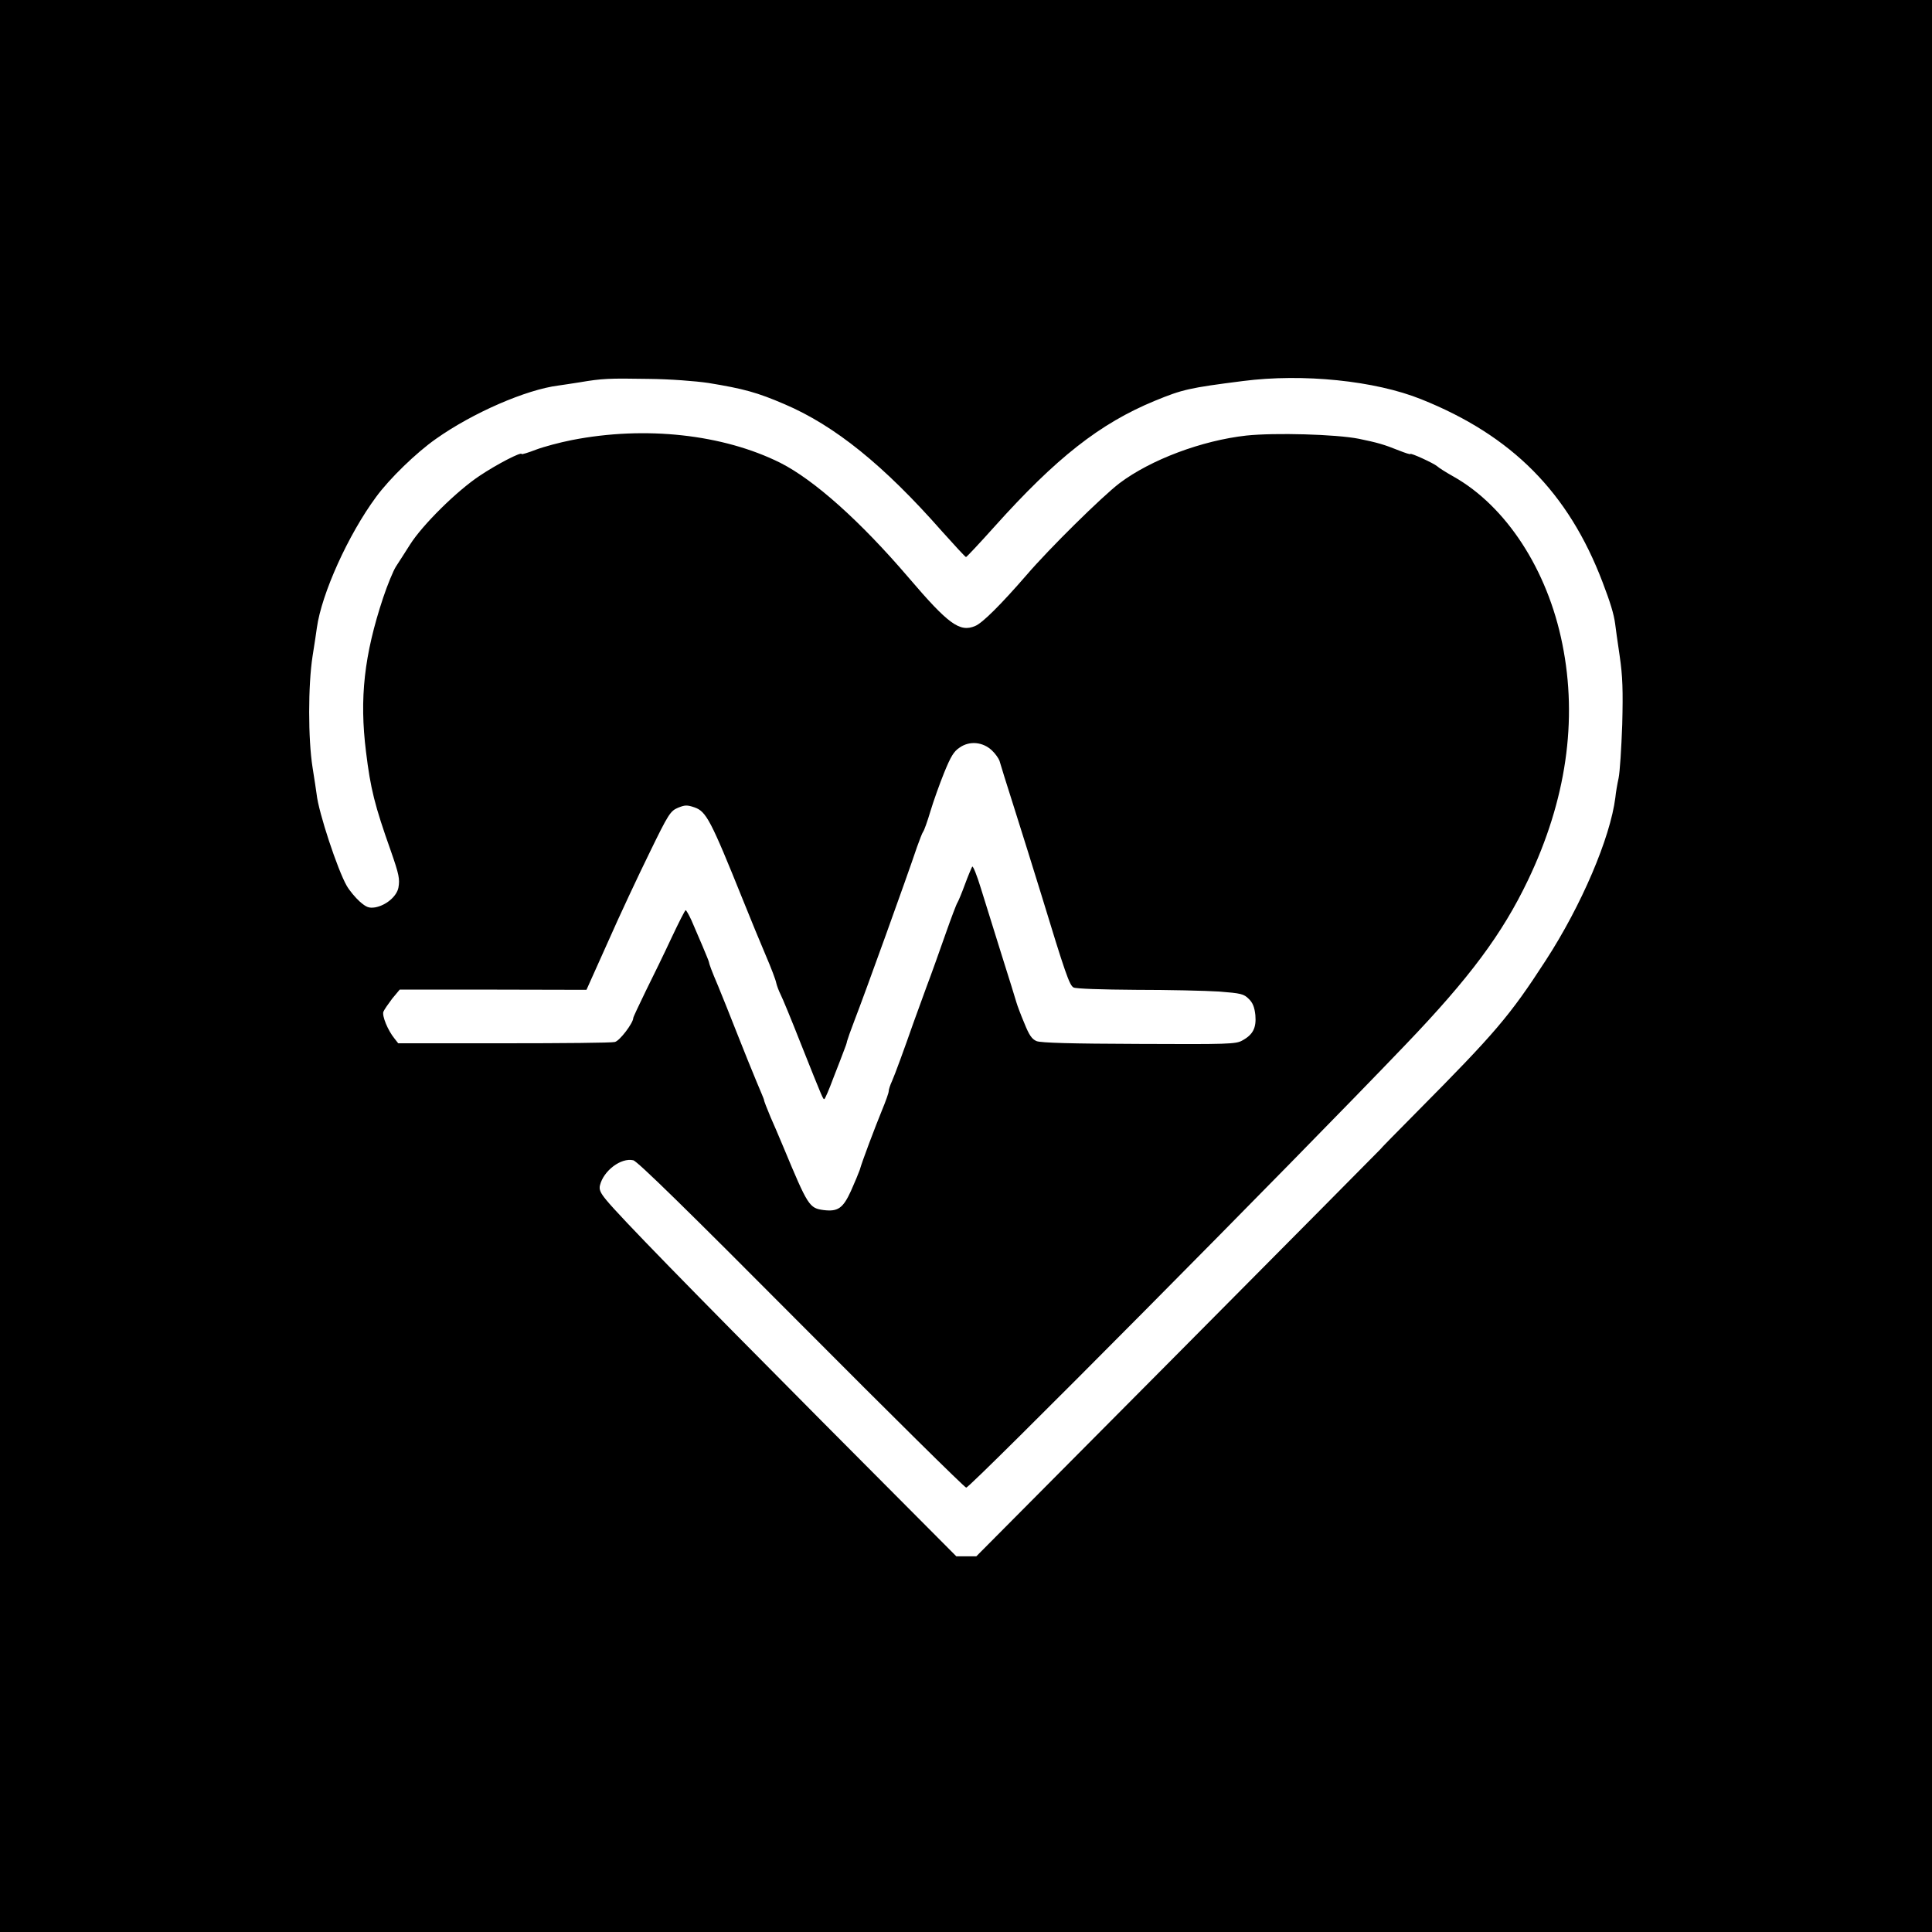
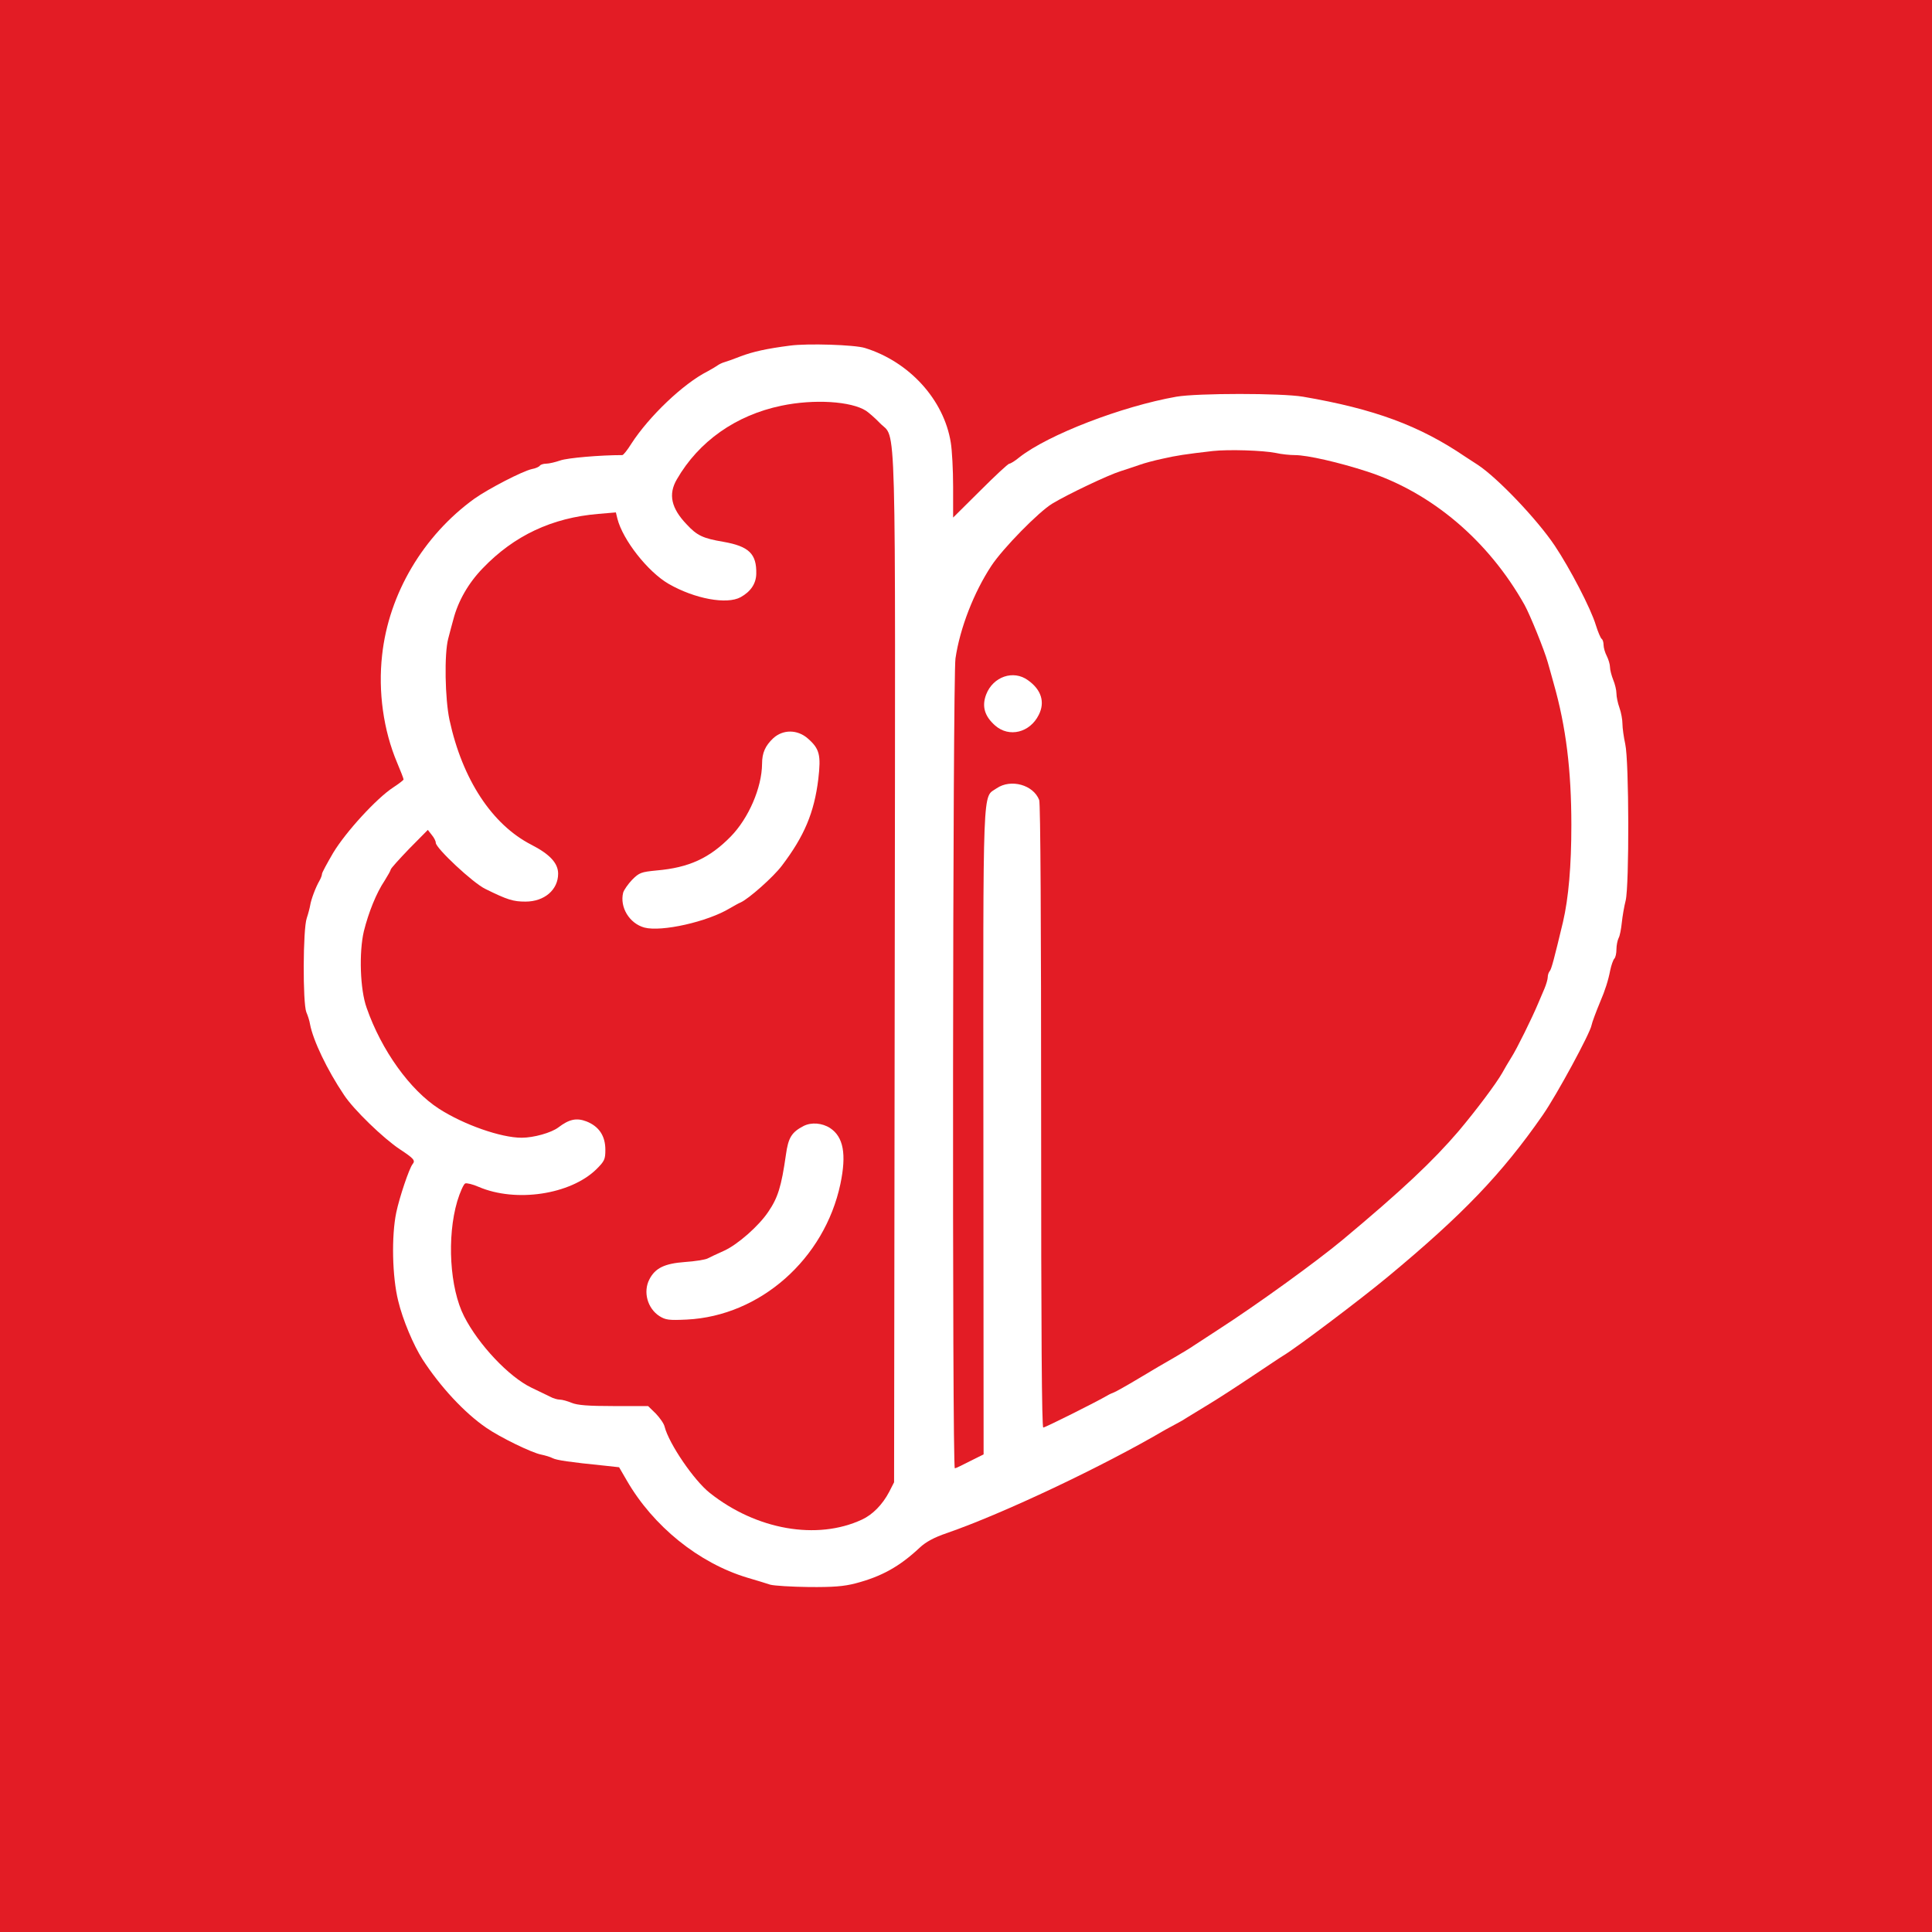
<svg xmlns="http://www.w3.org/2000/svg" version="1.0" width="900pt" height="900pt" viewBox="0 0 900 900" preserveAspectRatio="xMidYMid meet">
  <g transform="translate(0,900) scale(0.1,-0.1)" fill="#000000" stroke="none">
-     <path d="M0 4500 l0 -4500 4500 0 4500 0 0 4500 0 4500 -4500 0 -4500 0 0 -4500z m3300 2716 c165 -27 227 -44 355 -99 234 -100 462 -284 733 -592 59 -66 109 -120 112 -120 3 0 63 64 132 141 288 321 491 481 748 587 129 53 159 60 410 92 279 36 615 2 831 -85 422 -169 685 -434 844 -851 36 -94 53 -149 59 -195 2 -16 11 -83 21 -149 14 -96 16 -160 12 -320 -4 -110 -11 -222 -17 -250 -6 -27 -13 -68 -15 -90 -24 -189 -158 -503 -325 -760 -167 -258 -236 -338 -597 -702 -95 -96 -173 -175 -173 -177 0 -1 -424 -428 -941 -949 l-941 -947 -47 0 -46 0 -625 628 c-632 636 -939 951 -1005 1031 -29 35 -35 50 -30 70 17 68 98 129 155 116 19 -4 249 -229 783 -766 415 -417 761 -759 768 -759 19 0 1517 1510 2048 2065 297 310 449 514 569 765 178 372 232 744 160 1100 -69 346 -262 642 -507 780 -34 19 -69 41 -76 48 -16 14 -125 64 -125 57 0 -3 -24 5 -52 16 -72 29 -101 37 -188 55 -106 21 -391 29 -524 15 -207 -23 -445 -112 -591 -222 -80 -61 -327 -304 -434 -429 -118 -136 -204 -222 -238 -236 -72 -31 -125 8 -311 226 -225 263 -439 454 -597 534 -267 133 -629 173 -971 106 -56 -11 -131 -31 -168 -45 -36 -14 -66 -23 -66 -20 0 12 -116 -48 -195 -101 -106 -70 -267 -229 -325 -321 -24 -37 -53 -84 -66 -103 -12 -19 -39 -84 -59 -144 -89 -268 -111 -469 -80 -718 21 -172 40 -249 116 -463 38 -109 42 -130 35 -170 -8 -41 -58 -83 -109 -92 -28 -4 -40 0 -71 27 -20 18 -48 51 -61 74 -42 73 -131 341 -140 426 -2 14 -10 70 -19 125 -21 132 -21 383 0 518 9 56 18 116 20 132 22 159 146 434 276 610 63 86 187 206 278 270 172 122 421 230 571 249 19 3 63 9 99 15 106 18 136 19 320 16 102 -1 219 -10 280 -19z m1321 -1712 c16 -15 31 -37 35 -48 3 -12 34 -111 69 -221 35 -110 91 -290 125 -400 113 -371 132 -425 151 -435 10 -6 134 -10 291 -11 150 0 324 -4 387 -8 102 -8 115 -11 138 -34 19 -18 27 -39 31 -76 5 -59 -11 -91 -61 -118 -29 -17 -68 -18 -481 -16 -318 1 -456 5 -477 13 -22 9 -35 28 -57 83 -17 40 -33 83 -37 97 -4 14 -35 115 -70 225 -34 110 -77 248 -96 308 -18 59 -36 104 -40 100 -3 -5 -19 -42 -34 -83 -15 -41 -31 -79 -35 -85 -4 -5 -29 -71 -55 -145 -26 -74 -66 -187 -90 -250 -23 -63 -50 -137 -60 -165 -43 -123 -87 -243 -100 -272 -8 -17 -15 -38 -15 -46 0 -8 -14 -47 -31 -88 -33 -81 -93 -239 -104 -279 -5 -14 -23 -58 -41 -98 -37 -81 -61 -97 -127 -89 -67 9 -73 18 -187 292 -23 55 -50 118 -60 140 -17 41 -32 78 -31 82 0 2 -16 40 -35 85 -19 46 -60 146 -90 223 -30 77 -70 176 -88 220 -32 75 -42 103 -44 115 -1 7 -56 136 -81 193 -12 26 -24 47 -27 47 -3 0 -32 -57 -65 -127 -33 -71 -87 -182 -120 -248 -32 -66 -59 -123 -59 -127 0 -23 -63 -107 -86 -112 -14 -4 -247 -6 -517 -6 l-492 0 -18 23 c-30 37 -58 104 -51 124 4 10 23 37 41 61 l35 42 435 0 435 -1 100 223 c54 123 142 310 194 416 88 181 97 194 132 209 32 13 42 14 77 2 55 -19 76 -59 227 -434 33 -82 80 -197 105 -255 25 -58 47 -116 49 -129 3 -13 12 -37 20 -53 8 -15 51 -119 95 -231 105 -264 103 -257 109 -257 3 0 22 44 42 98 21 53 43 111 49 127 7 17 14 37 15 45 2 8 17 51 34 95 46 118 244 667 292 810 12 33 24 65 28 70 5 6 20 48 34 95 14 47 43 128 64 180 31 76 45 100 73 118 46 32 108 26 150 -14z" />
+     <path fill="#e31c25" d="M0 4500 l0 -4500 4500 0 4500 0 0 4500 0 4500 -4500 0 -4500 0 0 -4500z m4029 2879 c207 -64 368 -241 400 -440 6 -35 11 -128 11 -207 l0 -143 126 125 c69 69 130 126 136 126 5 0 27 13 47 30 134 105 476 237 731 282 100 17 489 17 590 0 333 -57 543 -135 755 -279 11 -7 38 -25 60 -39 92 -61 275 -253 357 -375 71 -106 169 -294 192 -371 10 -32 22 -60 27 -64 5 -3 9 -16 9 -28 0 -13 7 -37 15 -52 8 -16 15 -39 15 -52 0 -12 7 -39 15 -59 8 -19 15 -48 15 -63 0 -15 6 -45 14 -67 8 -22 14 -56 14 -75 0 -19 6 -62 13 -94 18 -80 19 -658 2 -729 -7 -27 -15 -74 -18 -103 -3 -29 -9 -62 -15 -72 -5 -10 -10 -34 -10 -52 0 -19 -4 -38 -10 -44 -5 -5 -14 -30 -19 -54 -9 -47 -24 -94 -46 -145 -20 -48 -39 -99 -41 -111 -6 -36 -161 -323 -227 -418 -191 -275 -374 -465 -721 -753 -125 -104 -426 -331 -488 -368 -9 -5 -74 -49 -145 -96 -70 -47 -161 -106 -201 -130 -40 -24 -85 -52 -100 -61 -15 -10 -34 -21 -42 -25 -8 -4 -35 -19 -61 -33 -289 -170 -756 -391 -1019 -482 -59 -20 -97 -41 -125 -67 -95 -89 -178 -135 -300 -167 -54 -14 -104 -18 -217 -17 -81 1 -162 6 -180 11 -18 6 -67 21 -108 33 -225 68 -437 239 -560 452 l-36 62 -64 7 c-169 17 -227 26 -245 35 -11 6 -35 13 -54 17 -43 8 -191 80 -256 125 -102 70 -214 191 -297 319 -42 66 -92 184 -113 272 -28 112 -32 302 -9 412 15 71 60 205 76 225 14 17 6 26 -59 69 -76 50 -216 185 -261 254 -78 116 -144 254 -158 330 -2 14 -10 39 -17 55 -17 43 -16 387 2 438 7 21 14 48 16 60 4 26 25 83 43 114 7 12 12 26 12 32 0 6 24 50 52 98 59 98 203 255 280 305 26 17 48 34 48 37 0 4 -13 38 -30 78 -64 151 -89 332 -70 501 31 286 192 557 430 729 65 46 223 128 268 138 18 3 34 11 37 16 4 5 17 9 29 9 13 0 43 7 66 15 34 12 186 25 289 25 5 0 24 24 42 53 82 127 242 280 355 337 19 10 40 23 47 28 7 5 21 12 32 15 11 3 45 15 75 27 58 22 122 36 230 50 82 11 301 4 349 -11z" />
+     <path fill="#e31c25" d="M3640 7110 c-212 -44 -385 -166 -487 -343 -41 -70 -26 -135 46 -210 48 -52 76 -65 171 -81 119 -21 155 -56 153 -149 -1 -46 -26 -83 -73 -109 -64 -35 -213 -8 -335 62 -97 56 -214 205 -239 304 l-7 29 -82 -7 c-216 -18 -392 -101 -538 -253 -67 -69 -115 -153 -137 -238 -6 -22 -17 -62 -24 -90 -19 -71 -15 -281 6 -379 60 -277 198 -487 381 -581 86 -44 125 -86 125 -135 0 -75 -64 -130 -152 -130 -57 0 -84 8 -187 59 -57 27 -231 190 -231 215 0 8 -8 24 -19 37 l-18 23 -87 -88 c-47 -49 -86 -92 -86 -97 0 -4 -13 -27 -28 -51 -39 -58 -75 -148 -97 -236 -23 -98 -18 -271 13 -357 69 -198 202 -383 337 -470 115 -74 288 -135 385 -135 56 0 138 23 171 48 50 38 84 46 131 28 58 -23 88 -67 88 -132 0 -45 -4 -53 -42 -91 -121 -118 -375 -156 -548 -82 -27 12 -56 19 -63 16 -7 -3 -24 -40 -37 -83 -49 -167 -35 -405 32 -536 67 -132 209 -282 313 -332 33 -16 72 -35 87 -42 14 -8 35 -14 46 -14 11 0 36 -7 55 -15 27 -11 77 -15 196 -15 l160 0 36 -35 c19 -20 38 -47 41 -61 20 -79 137 -251 211 -309 217 -172 499 -221 708 -124 50 23 96 70 127 129 l23 45 3 2385 c3 2677 9 2468 -69 2549 -22 23 -51 48 -64 57 -69 45 -243 56 -395 24z m123 -1550 c55 -48 62 -77 49 -189 -19 -156 -65 -266 -170 -404 -39 -52 -154 -154 -192 -171 -8 -3 -31 -16 -50 -27 -104 -63 -318 -111 -398 -90 -70 19 -116 95 -99 163 4 13 23 40 42 60 33 33 42 36 113 43 151 13 247 57 346 158 83 85 145 227 146 339 0 51 15 84 52 119 46 42 113 41 161 -1z m104 -1815 c62 -41 77 -121 48 -260 -74 -350 -374 -615 -715 -632 -84 -4 -99 -2 -128 16 -56 36 -77 113 -47 171 27 53 71 74 165 81 47 3 94 11 105 16 11 6 46 22 79 37 63 29 161 115 205 181 45 66 61 118 82 265 11 81 27 106 83 135 36 18 86 14 123 -10z" />
+     <path fill="#e31c25" d="M5650 6899 c-130 -15 -169 -21 -235 -36 -38 -8 -86 -21 -105 -28 -19 -7 -60 -20 -90 -30 -58 -18 -245 -107 -318 -151 -63 -38 -230 -208 -284 -290 -81 -123 -146 -289 -167 -431 -13 -83 -16 -3773 -3 -3773 4 0 35 15 70 33 l64 32 -1 1502 c-1 1660 -5 1554 62 1601 66 45 171 16 198 -55 6 -15 9 -581 9 -1474 0 -1012 3 -1449 10 -1449 9 0 249 120 300 150 8 5 22 11 30 14 8 3 60 32 115 65 55 33 129 77 165 97 36 21 76 45 90 55 14 9 66 43 115 75 180 116 455 315 579 418 278 232 421 367 540 506 82 97 177 224 204 272 10 18 29 51 43 73 24 37 96 183 124 250 7 17 20 47 29 68 9 21 16 46 16 55 0 10 4 22 9 28 8 8 21 58 62 229 26 112 39 261 39 451 0 256 -25 459 -82 659 -11 39 -23 84 -28 100 -16 57 -82 220 -108 267 -168 299 -432 523 -732 621 -132 43 -280 77 -338 77 -23 0 -63 4 -89 10 -60 12 -220 17 -293 9z m-861 -1068 c62 -44 80 -102 50 -161 -41 -83 -138 -107 -203 -50 -50 44 -63 90 -42 145 32 83 127 116 195 66z" />
  </g>
</svg>
